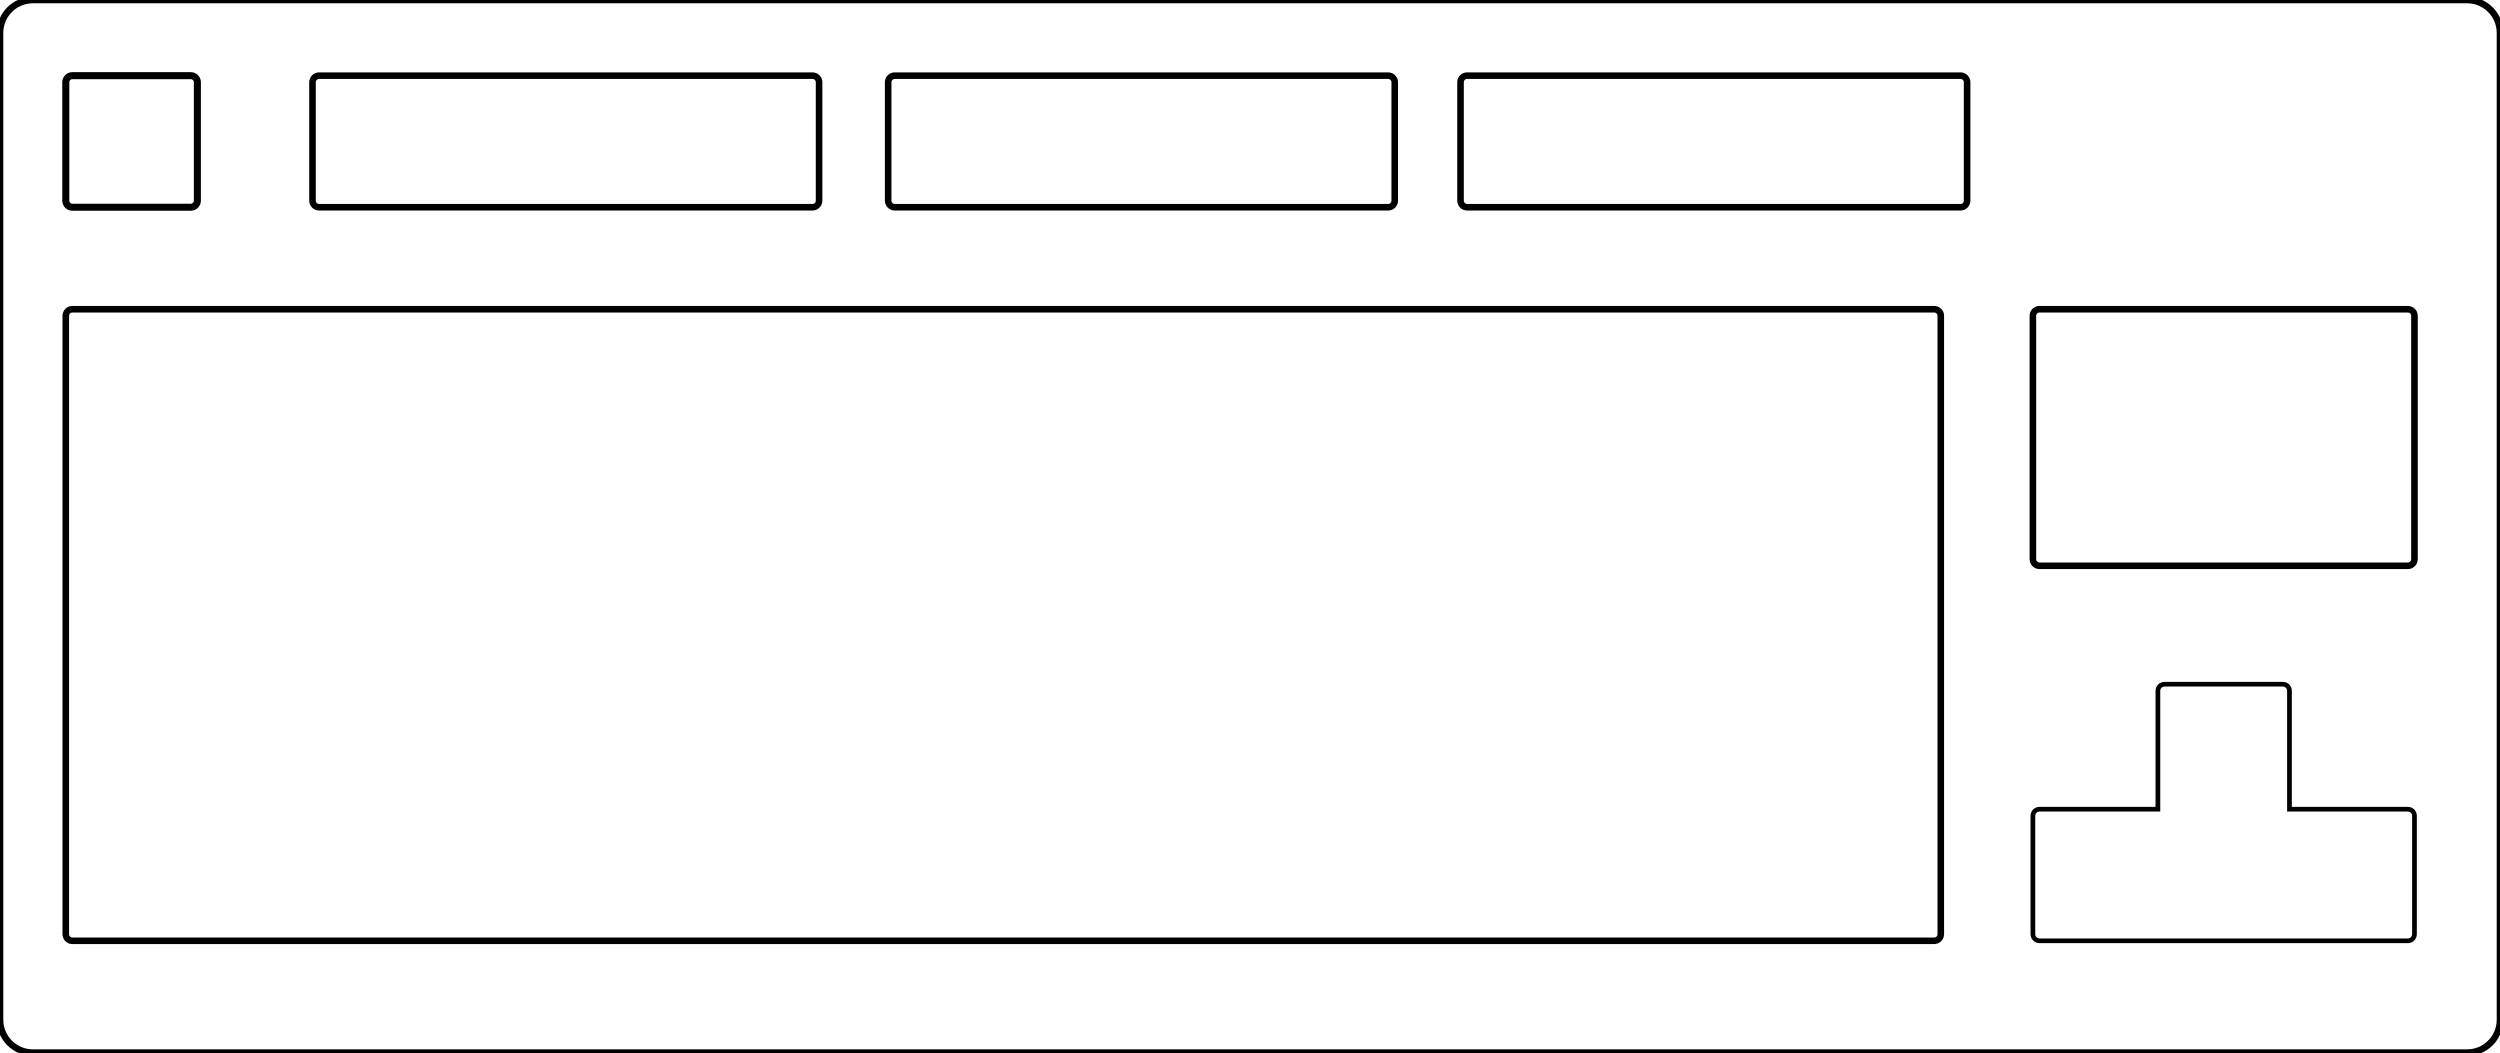
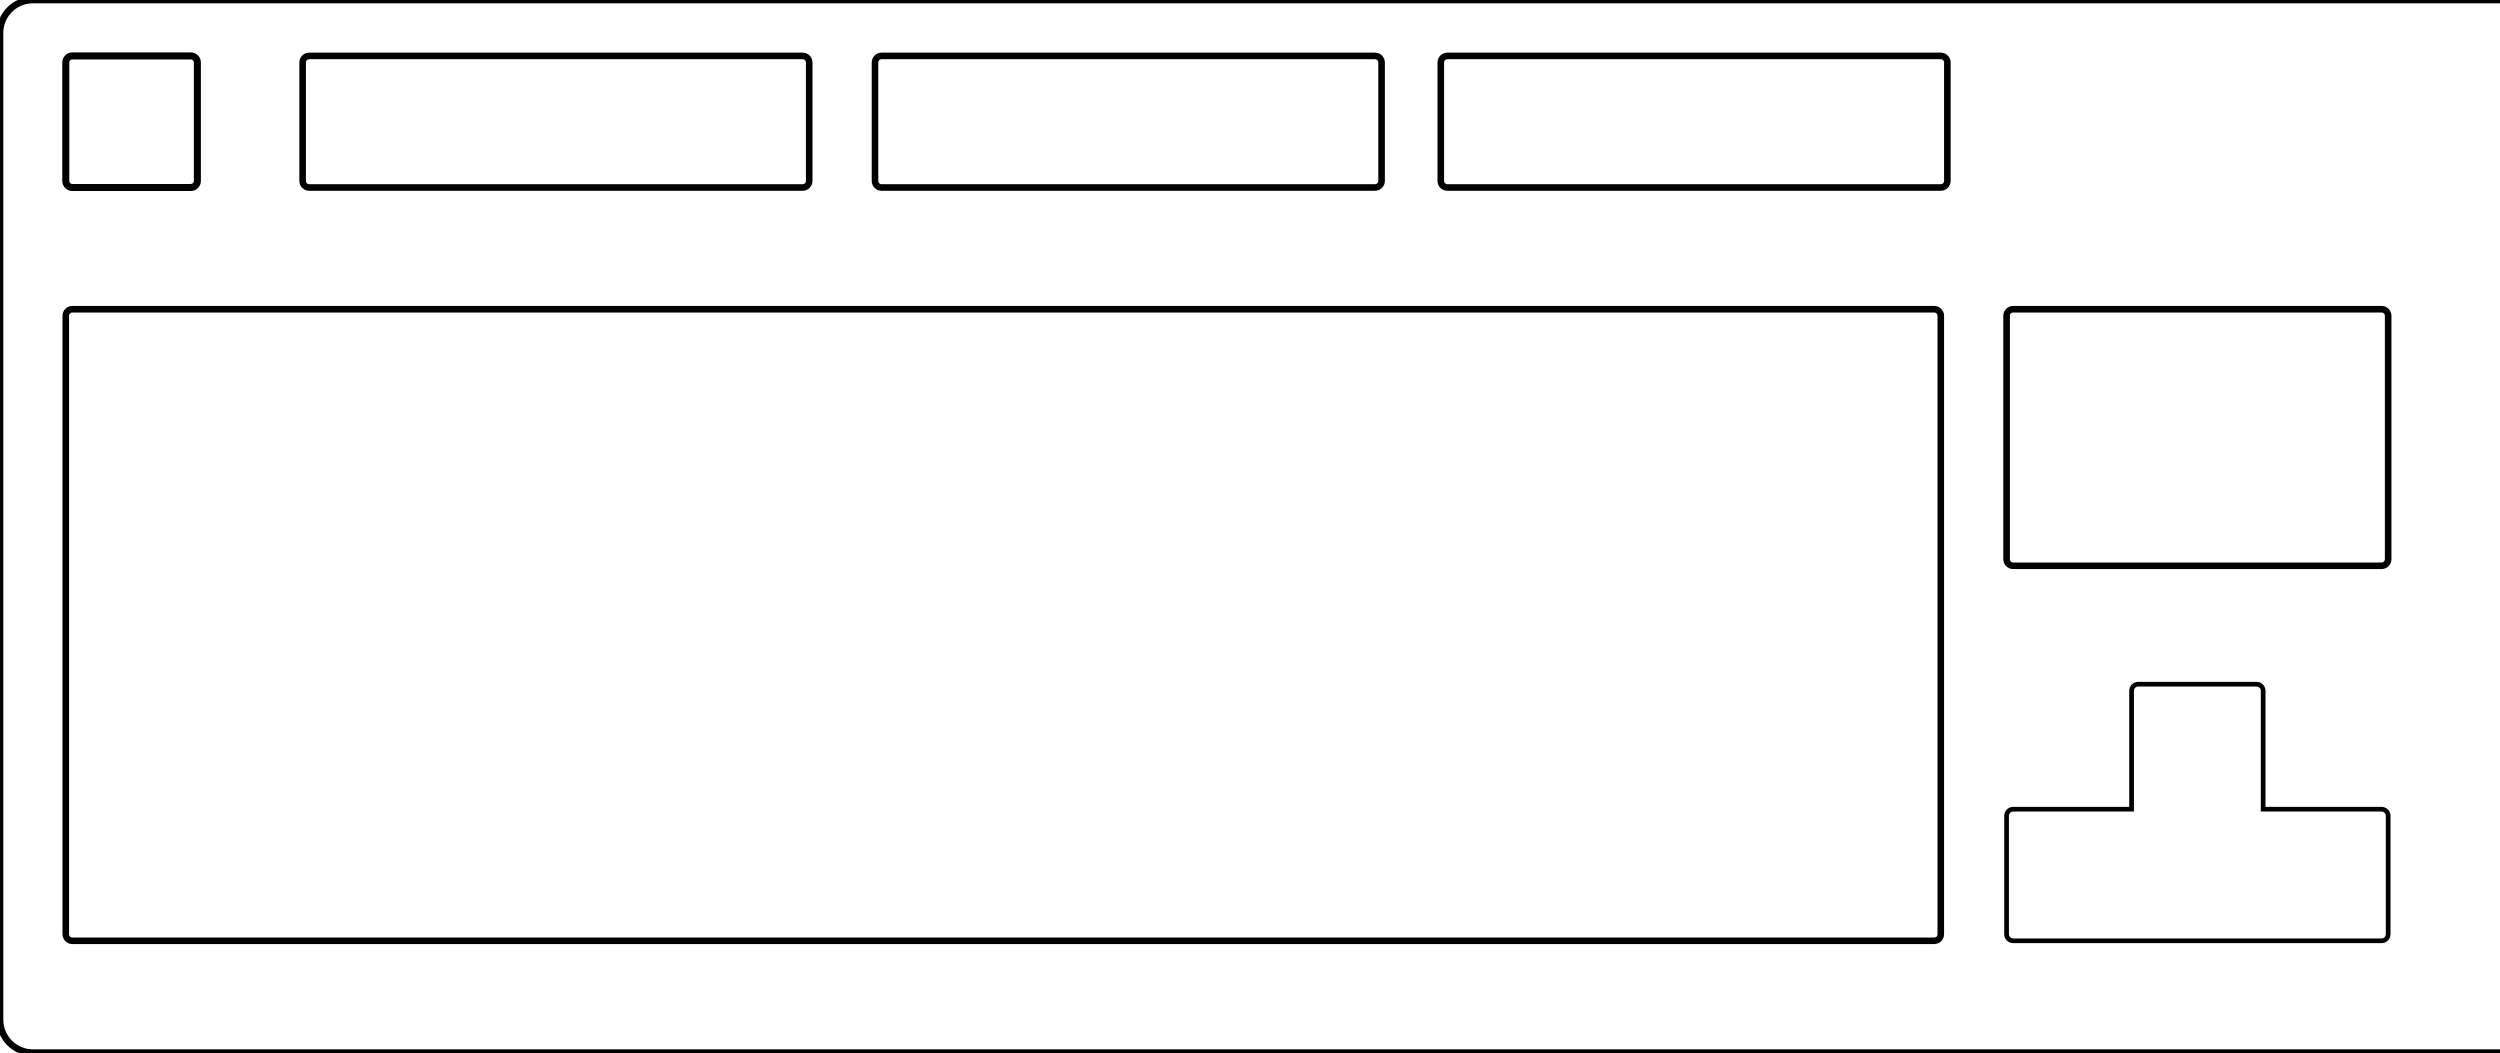
<svg xmlns="http://www.w3.org/2000/svg" width="380mm" height="160mm" viewBox="0 0 380 160" version="1.1" id="svg1">
  <defs id="defs1" />
  <g id="layer1">
-     <rect style="fill:none;stroke:#000000;stroke-width:1;stroke-dasharray:none" id="rect1" width="380" height="160" x="0" y="-1.4210855e-14" rx="5" ry="5" />
-     <rect style="fill:none;stroke:#000000;stroke-width:1.071;stroke-dasharray:none" id="rect2" width="20" height="20" x="10" y="11.5" rx="1" ry="1" />
-     <rect style="fill:none;stroke:#000000;stroke-width:1;stroke-dasharray:none" id="rect3" width="77" height="20" x="47.5" y="11.5" rx="1" ry="1" />
-     <rect style="fill:none;stroke:#000000;stroke-width:1;stroke-dasharray:none" id="rect4" width="77" height="20" x="135" y="11.5" rx="1" ry="1" />
-     <rect style="fill:none;stroke:#000000;stroke-width:1;stroke-dasharray:none" id="rect5" width="77" height="20" x="222" y="11.5" rx="1" ry="1" />
+     <rect style="fill:none;stroke:#000000;stroke-width:1.007;stroke-dasharray:none" id="rect1" width="385" height="160" x="0" y="-1.4210855e-14" rx="5" ry="5" />
+     <rect style="fill:none;stroke:#000000;stroke-width:1.071;stroke-dasharray:none" id="rect2" width="20" height="20" x="10" y="8.5" rx="1" ry="1" />
+     <rect style="fill:none;stroke:#000000;stroke-width:1;stroke-dasharray:none" id="rect3" width="77" height="20" x="46" y="8.5" rx="1" ry="1" />
+     <rect style="fill:none;stroke:#000000;stroke-width:1;stroke-dasharray:none" id="rect4" width="77" height="20" x="133" y="8.5" rx="1" ry="1" />
+     <rect style="fill:none;stroke:#000000;stroke-width:1;stroke-dasharray:none" id="rect5" width="77" height="20" x="219" y="8.5" rx="1" ry="1" />
    <rect style="fill:none;stroke:#000000;stroke-width:1;stroke-dasharray:none" id="rect6" width="285" height="96" x="10" y="47" rx="1" ry="1" />
-     <rect style="fill:none;stroke:#000000;stroke-width:1;stroke-dasharray:none" id="rect7" width="58" height="39" x="309" y="47" rx="1" ry="1" />
-     <path id="rect8" style="fill:none;stroke:#000000;stroke-width:0.716" d="m 329,104 c -0.554,0 -1,0.446 -1,1 v 18 h -18 c -0.554,0 -1,0.446 -1,1 v 18 c 0,0.554 0.446,1 1,1 h 19 18 19 c 0.554,0 1,-0.446 1,-1 v -18 c 0,-0.554 -0.446,-1 -1,-1 H 348 v -18 c 0,-0.554 -0.446,-1 -1,-1 z" />
+     <rect style="fill:none;stroke:#000000;stroke-width:1;stroke-dasharray:none" id="rect7" width="58" height="39" x="305" y="47" rx="1" ry="1" />
+     <path id="rect8" style="fill:none;stroke:#000000;stroke-width:0.716" d="m 325,104 c -0.554,0 -1,0.446 -1,1 v 18 h -18 c -0.554,0 -1,0.446 -1,1 v 18 c 0,0.554 0.446,1 1,1 h 19 18 19 c 0.554,0 1,-0.446 1,-1 v -18 c 0,-0.554 -0.446,-1 -1,-1 H 344 v -18 c 0,-0.554 -0.446,-1 -1,-1 z" />
  </g>
</svg>
